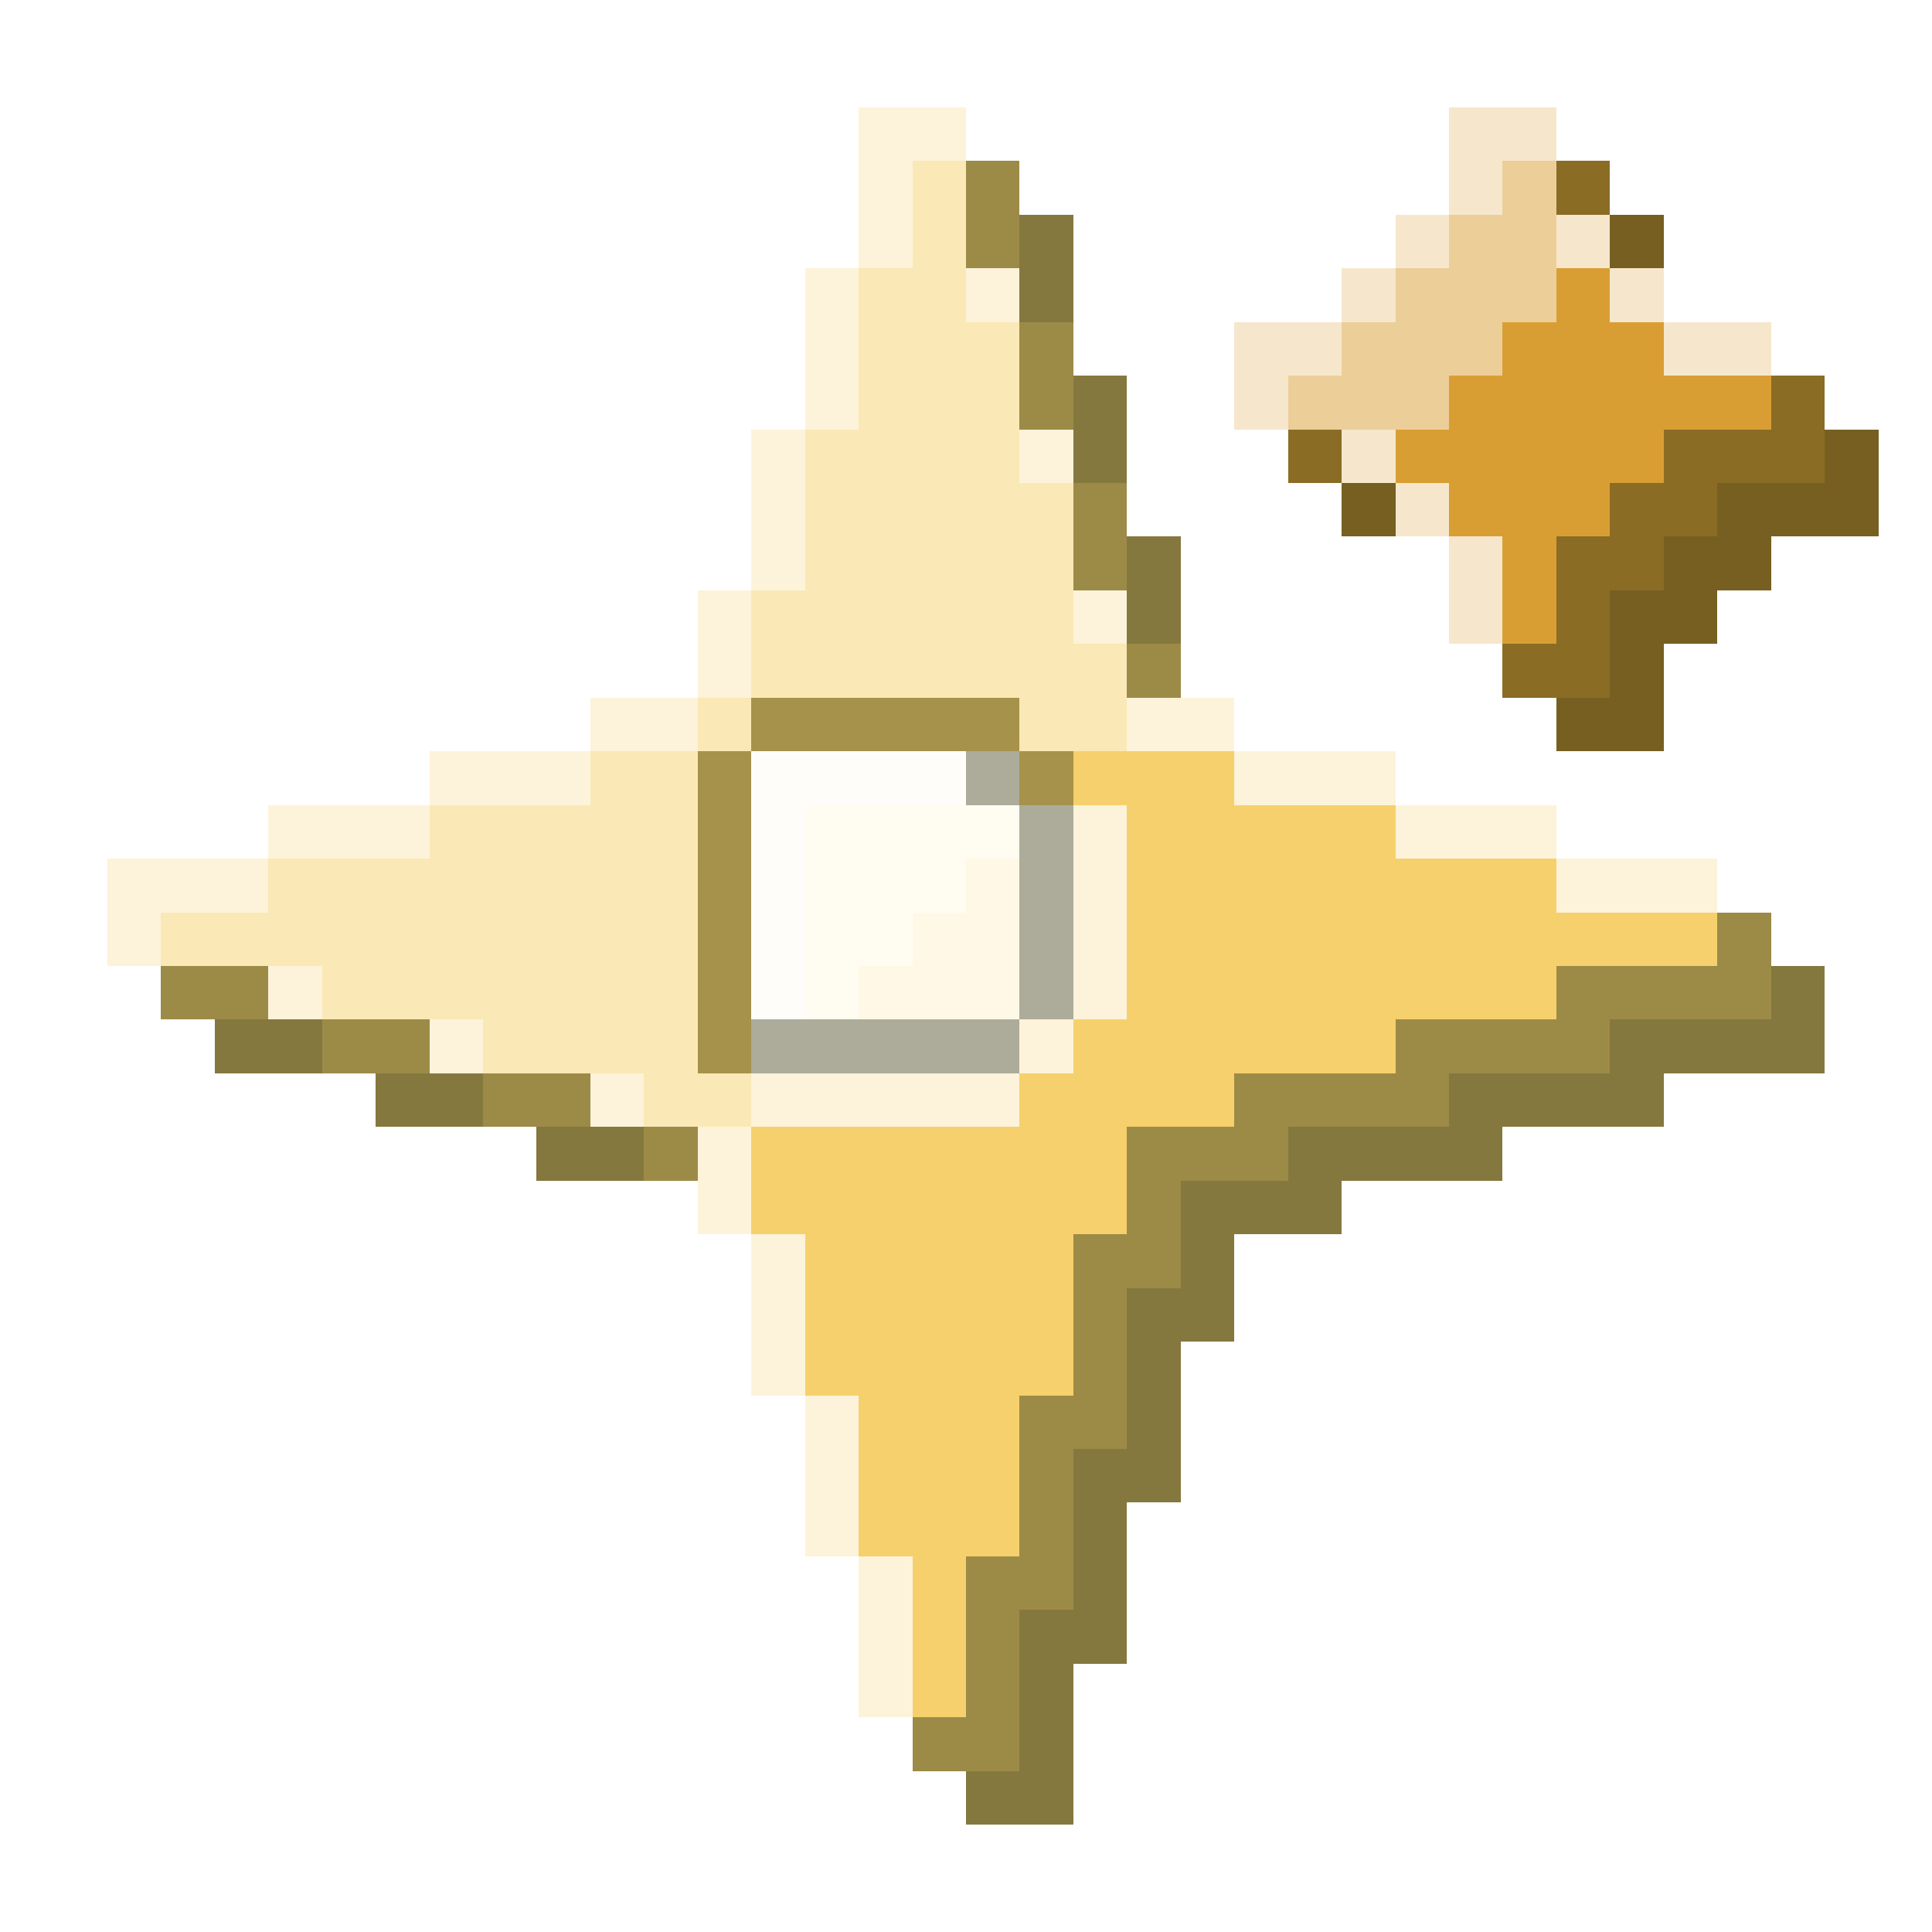
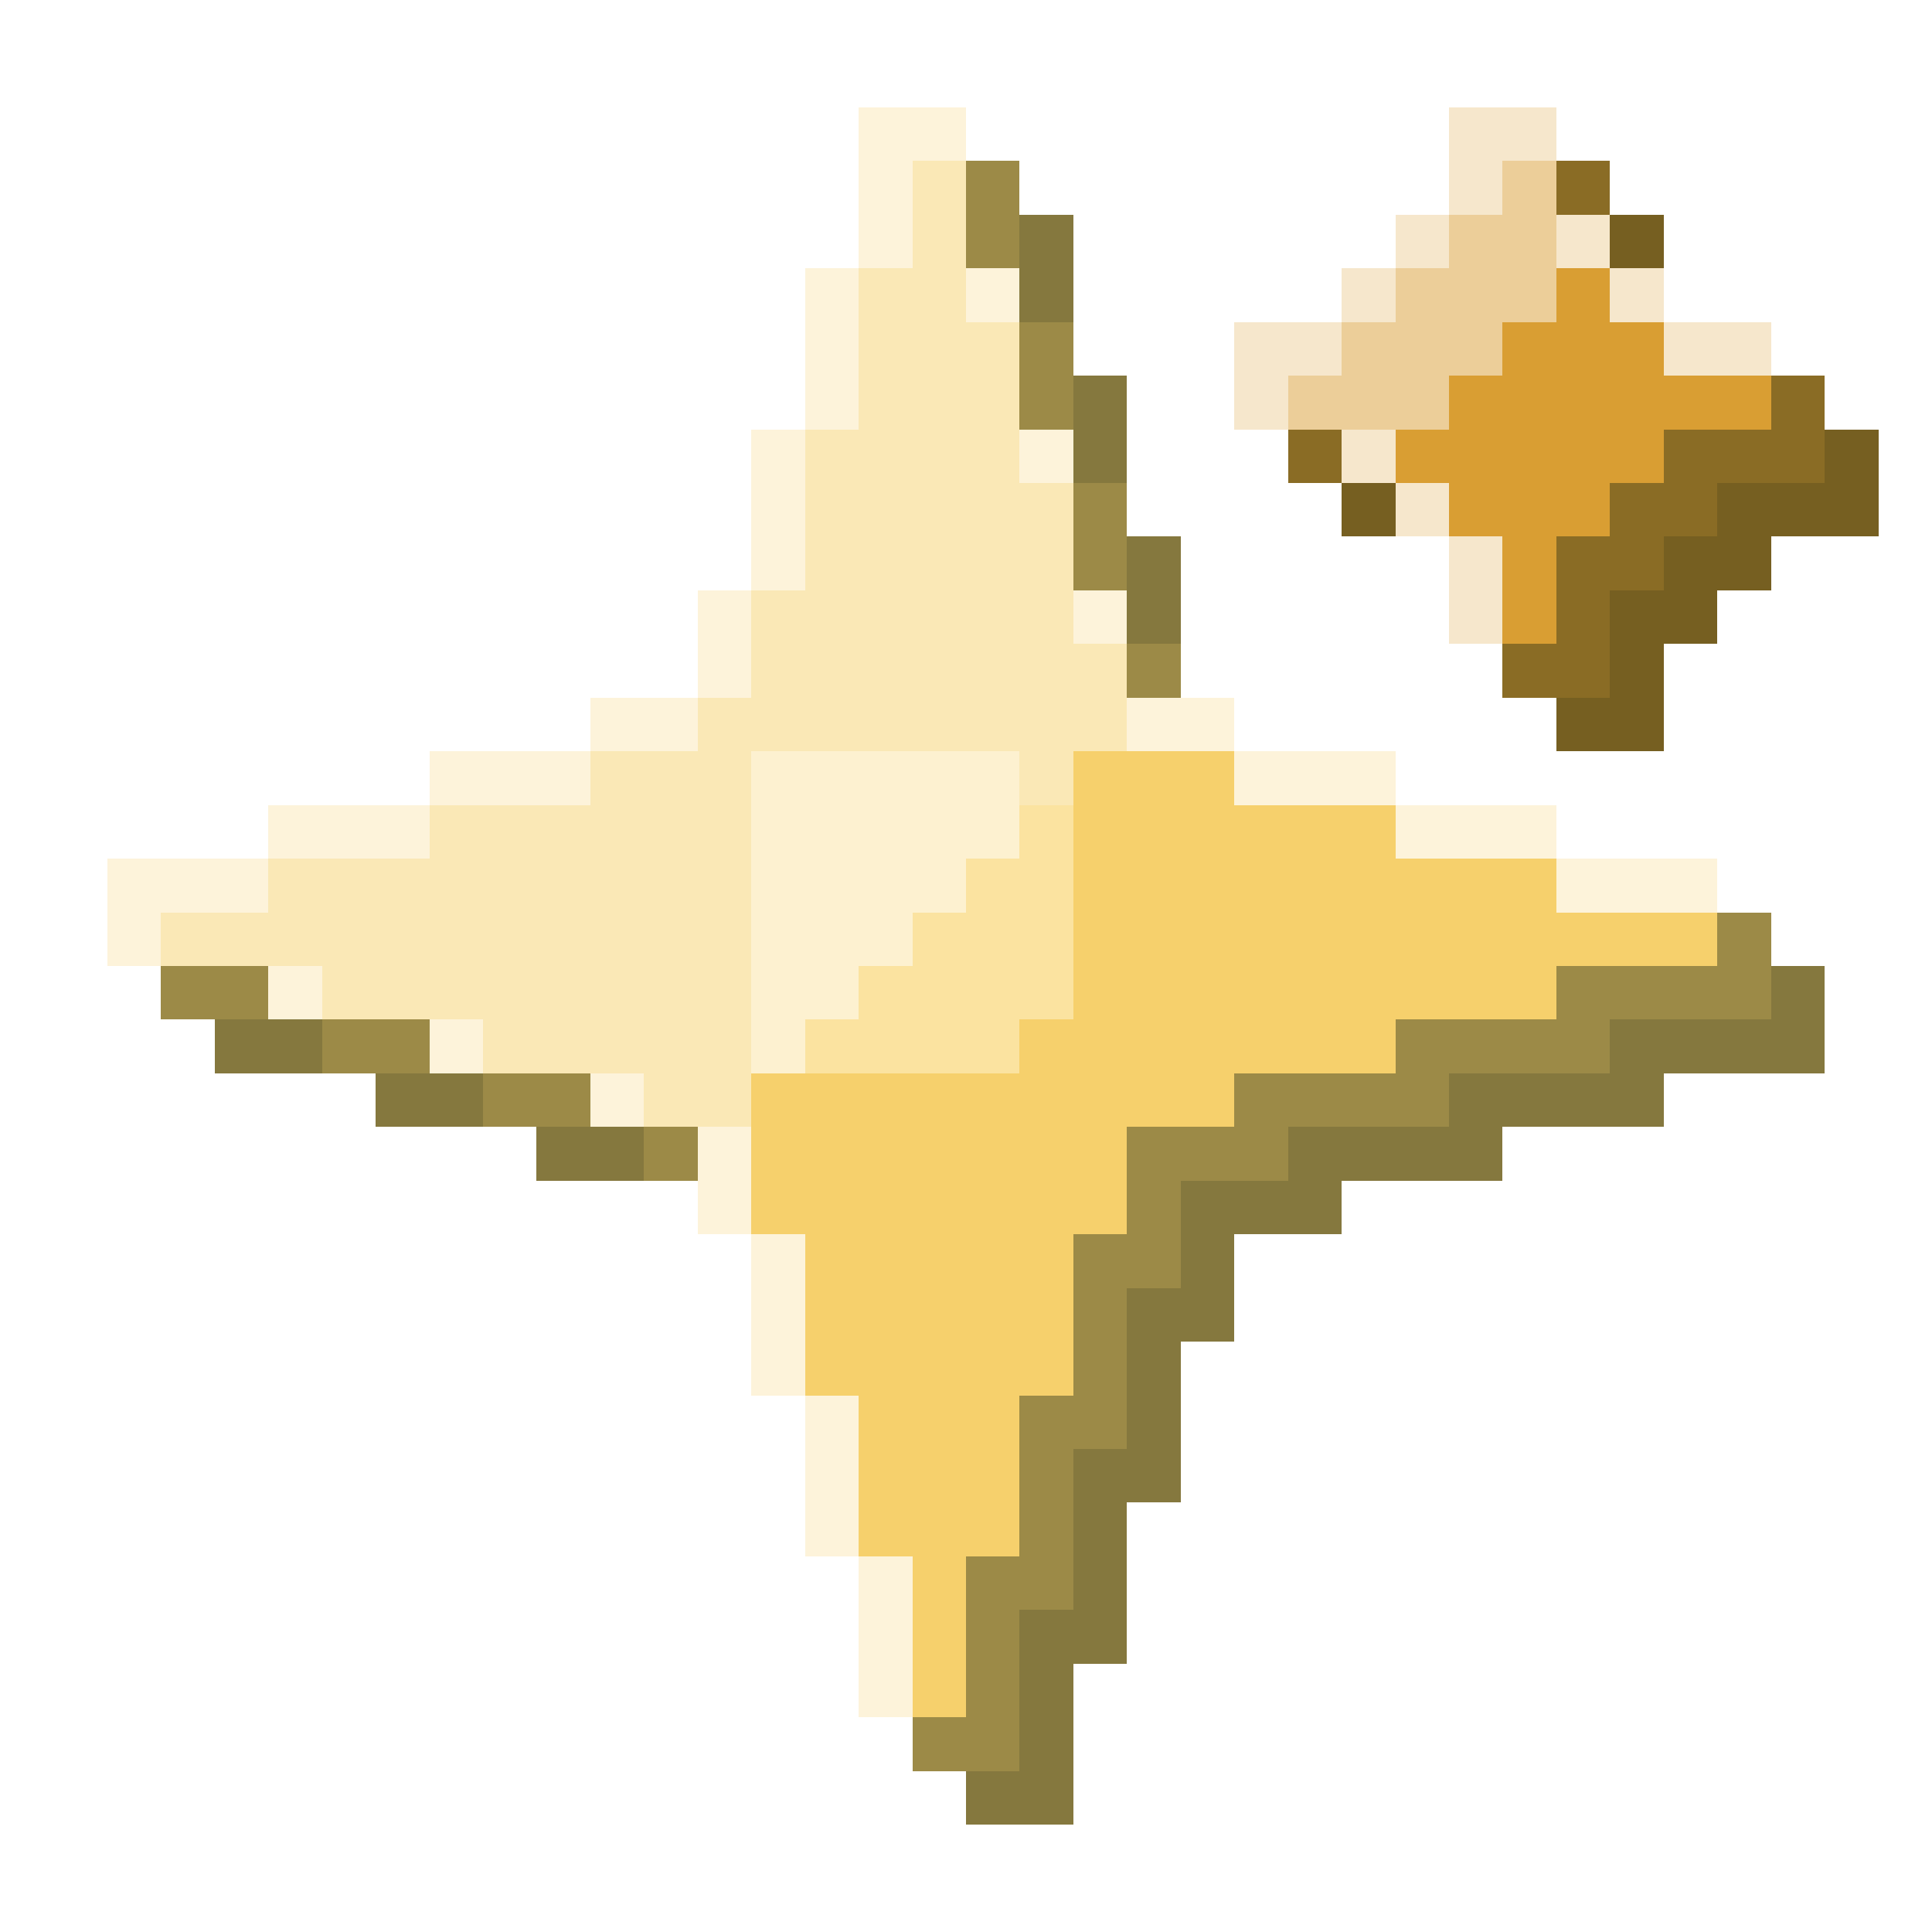
<svg xmlns="http://www.w3.org/2000/svg" viewBox="0 0 36 36" shape-rendering="crispEdges">
  <path d="M30 4h1v1h-1zM34 8h1v1h-1zM25 9h1v1h-1zM32 9h3v1h-3zM31 10h2v1h-2zM30 11h2v1h-2zM30 12h1v1h-1zM29 13h2v1h-2z" fill="#765F21" />
  <path d="M19 4h1v1h-1zM19 5h1v1h-1zM20 7h1v1h-1zM20 8h1v1h-1zM21 10h1v1h-1zM21 11h1v1h-1zM33 18h1v1h-1zM4 19h2v1h-2zM30 19h4v1h-4zM7 20h2v1h-2zM27 20h4v1h-4zM10 21h2v1h-2zM24 21h4v1h-4zM22 22h3v1h-3zM22 23h1v1h-1zM21 24h2v1h-2zM21 25h1v1h-1zM21 26h1v1h-1zM20 27h2v1h-2zM20 28h1v1h-1zM20 29h1v1h-1zM19 30h2v1h-2zM19 31h1v1h-1zM19 32h1v1h-1zM18 33h2v1h-2z" fill="#85783E" />
  <path d="M29 3h1v1h-1zM33 7h1v1h-1zM24 8h1v1h-1zM31 8h3v1h-3zM30 9h2v1h-2zM29 10h2v1h-2zM29 11h1v1h-1zM28 12h2v1h-2z" fill="#8A6C25" />
  <path d="M18 3h1v1h-1zM18 4h1v1h-1zM19 6h1v1h-1zM19 7h1v1h-1zM20 9h1v1h-1zM20 10h1v1h-1zM21 12h1v1h-1zM32 17h1v1h-1zM3 18h2v1h-2zM29 18h4v1h-4zM6 19h2v1h-2zM26 19h4v1h-4zM9 20h2v1h-2zM23 20h4v1h-4zM12 21h1v1h-1zM21 21h3v1h-3zM21 22h1v1h-1zM20 23h2v1h-2zM20 24h1v1h-1zM20 25h1v1h-1zM19 26h2v1h-2zM19 27h1v1h-1zM19 28h1v1h-1zM18 29h2v1h-2zM18 30h1v1h-1zM18 31h1v1h-1zM17 32h2v1h-2z" fill="#9C8A47" />
-   <path d="M14 13h5v1h-5zM13 14h1v1h-1zM19 14h1v1h-1zM13 15h1v1h-1zM13 16h1v1h-1zM13 17h1v1h-1zM13 18h1v1h-1zM13 19h1v1h-1z" fill="#A7924B" />
-   <path d="M18 14h1v1h-1zM19 15h1v1h-1zM19 16h1v1h-1zM19 17h1v1h-1zM19 18h1v1h-1zM14 19h5v1h-5z" fill="#ADAC9B" />
  <path d="M29 5h1v1h-1zM28 6h3v1h-3zM27 7h6v1h-6zM26 8h5v1h-5zM27 9h3v1h-3zM28 10h1v1h-1zM28 11h1v1h-1z" fill="#D99E33" />
  <path d="M28 3h1v1h-1zM27 4h2v1h-2zM26 5h3v1h-3zM25 6h3v1h-3zM24 7h3v1h-3z" fill="#ECCE99" />
-   <path d="M20 14h3v1h-3zM21 15h5v1h-5zM21 16h8v1h-8zM21 17h11v1h-11zM21 18h8v1h-8zM20 19h6v1h-6zM19 20h4v1h-4zM14 21h7v1h-7zM14 22h7v1h-7zM15 23h5v1h-5zM15 24h5v1h-5zM15 25h5v1h-5zM16 26h3v1h-3zM16 27h3v1h-3zM16 28h3v1h-3zM17 29h1v1h-1zM17 30h1v1h-1zM17 31h1v1h-1z" fill="#F6D06C" />
+   <path d="M20 14h3v1h-3zM20 15h6v1h-6zM20 16h9v1h-9zM20 17h12v1h-12zM20 18h9v1h-9zM19 19h7v1h-7zM14 20h9v1h-9zM14 21h7v1h-7zM14 22h7v1h-7zM15 23h5v1h-5zM15 24h5v1h-5zM15 25h5v1h-5zM16 26h3v1h-3zM16 27h3v1h-3zM16 28h3v1h-3zM17 29h1v1h-1zM17 30h1v1h-1zM17 31h1v1h-1z" fill="#F6D06C" />
  <path d="M27 2h2v1h-2zM27 3h1v1h-1zM26 4h1v1h-1zM29 4h1v1h-1zM25 5h1v1h-1zM30 5h1v1h-1zM23 6h2v1h-2zM31 6h2v1h-2zM23 7h1v1h-1zM25 8h1v1h-1zM26 9h1v1h-1zM27 10h1v1h-1zM27 11h1v1h-1z" fill="#F6E7CC" />
-   <path d="M17 3h1v1h-1zM17 4h1v1h-1zM16 5h2v1h-2zM16 6h3v1h-3zM16 7h3v1h-3zM15 8h4v1h-4zM15 9h5v1h-5zM15 10h5v1h-5zM14 11h6v1h-6zM14 12h7v1h-7zM13 13h1v1h-1zM19 13h2v1h-2zM11 14h2v1h-2zM8 15h5v1h-5zM5 16h8v1h-8zM3 17h10v1h-10zM6 18h7v1h-7zM9 19h4v1h-4zM12 20h2v1h-2z" fill="#FAE8B6" />
-   <path d="M16 2h2v1h-2zM16 3h1v1h-1zM16 4h1v1h-1zM15 5h1v1h-1zM18 5h1v1h-1zM15 6h1v1h-1zM15 7h1v1h-1zM14 8h1v1h-1zM19 8h1v1h-1zM14 9h1v1h-1zM14 10h1v1h-1zM13 11h1v1h-1zM20 11h1v1h-1zM13 12h1v1h-1zM11 13h2v1h-2zM21 13h2v1h-2zM8 14h3v1h-3zM23 14h3v1h-3zM5 15h3v1h-3zM20 15h1v1h-1zM26 15h3v1h-3zM2 16h3v1h-3zM20 16h1v1h-1zM29 16h3v1h-3zM2 17h1v1h-1zM20 17h1v1h-1zM5 18h1v1h-1zM20 18h1v1h-1zM8 19h1v1h-1zM19 19h1v1h-1zM11 20h1v1h-1zM14 20h5v1h-5zM13 21h1v1h-1zM13 22h1v1h-1zM14 23h1v1h-1zM14 24h1v1h-1zM14 25h1v1h-1zM15 26h1v1h-1zM15 27h1v1h-1zM15 28h1v1h-1zM16 29h1v1h-1zM16 30h1v1h-1zM16 31h1v1h-1z" fill="#FDF3DA" />
-   <path d="M18 16h1v1h-1zM17 17h2v1h-2zM16 18h3v1h-3z" fill="#FFF8E6" />
-   <path d="M15 15h4v1h-4zM15 16h3v1h-3zM15 17h2v1h-2zM15 18h1v1h-1z" fill="#FFFCF2" />
-   <path d="M14 14h4v1h-4zM14 15h1v1h-1zM14 16h1v1h-1zM14 17h1v1h-1zM14 18h1v1h-1z" fill="#FFFDF9" />
+   <path d="M17 3h1v1h-1zM17 4h1v1h-1zM16 5h2v1h-2zM16 6h3v1h-3zM16 7h3v1h-3zM15 8h4v1h-4zM15 9h5v1h-5zM15 10h5v1h-5zM14 11h6v1h-6zM14 12h7v1h-7zM13 13h8v1h-8zM11 14h3v1h-3zM19 14h1v1h-1zM8 15h6v1h-6zM5 16h9v1h-9zM3 17h11v1h-11zM6 18h8v1h-8zM9 19h5v1h-5zM12 20h2v1h-2z" fill="#FAE8B6" />
+   <path d="M19 15h1v1h-1zM18 16h2v1h-2zM17 17h3v1h-3zM16 18h4v1h-4zM15 19h4v1h-4z" fill="#FBE3A0" />
+   <path d="M14 14h5v1h-5zM14 15h5v1h-5zM14 16h4v1h-4zM14 17h3v1h-3zM14 18h2v1h-2zM14 19h1v1h-1z" fill="#FDF1D0" />
+   <path d="M16 2h2v1h-2zM16 3h1v1h-1zM16 4h1v1h-1zM15 5h1v1h-1zM18 5h1v1h-1zM15 6h1v1h-1zM15 7h1v1h-1zM14 8h1v1h-1zM19 8h1v1h-1zM14 9h1v1h-1zM14 10h1v1h-1zM13 11h1v1h-1zM20 11h1v1h-1zM13 12h1v1h-1zM11 13h2v1h-2zM21 13h2v1h-2zM8 14h3v1h-3zM23 14h3v1h-3zM5 15h3v1h-3zM26 15h3v1h-3zM2 16h3v1h-3zM29 16h3v1h-3zM2 17h1v1h-1zM5 18h1v1h-1zM8 19h1v1h-1zM11 20h1v1h-1zM13 21h1v1h-1zM13 22h1v1h-1zM14 23h1v1h-1zM14 24h1v1h-1zM14 25h1v1h-1zM15 26h1v1h-1zM15 27h1v1h-1zM15 28h1v1h-1zM16 29h1v1h-1zM16 30h1v1h-1zM16 31h1v1h-1z" fill="#FDF3DA" />
</svg>
